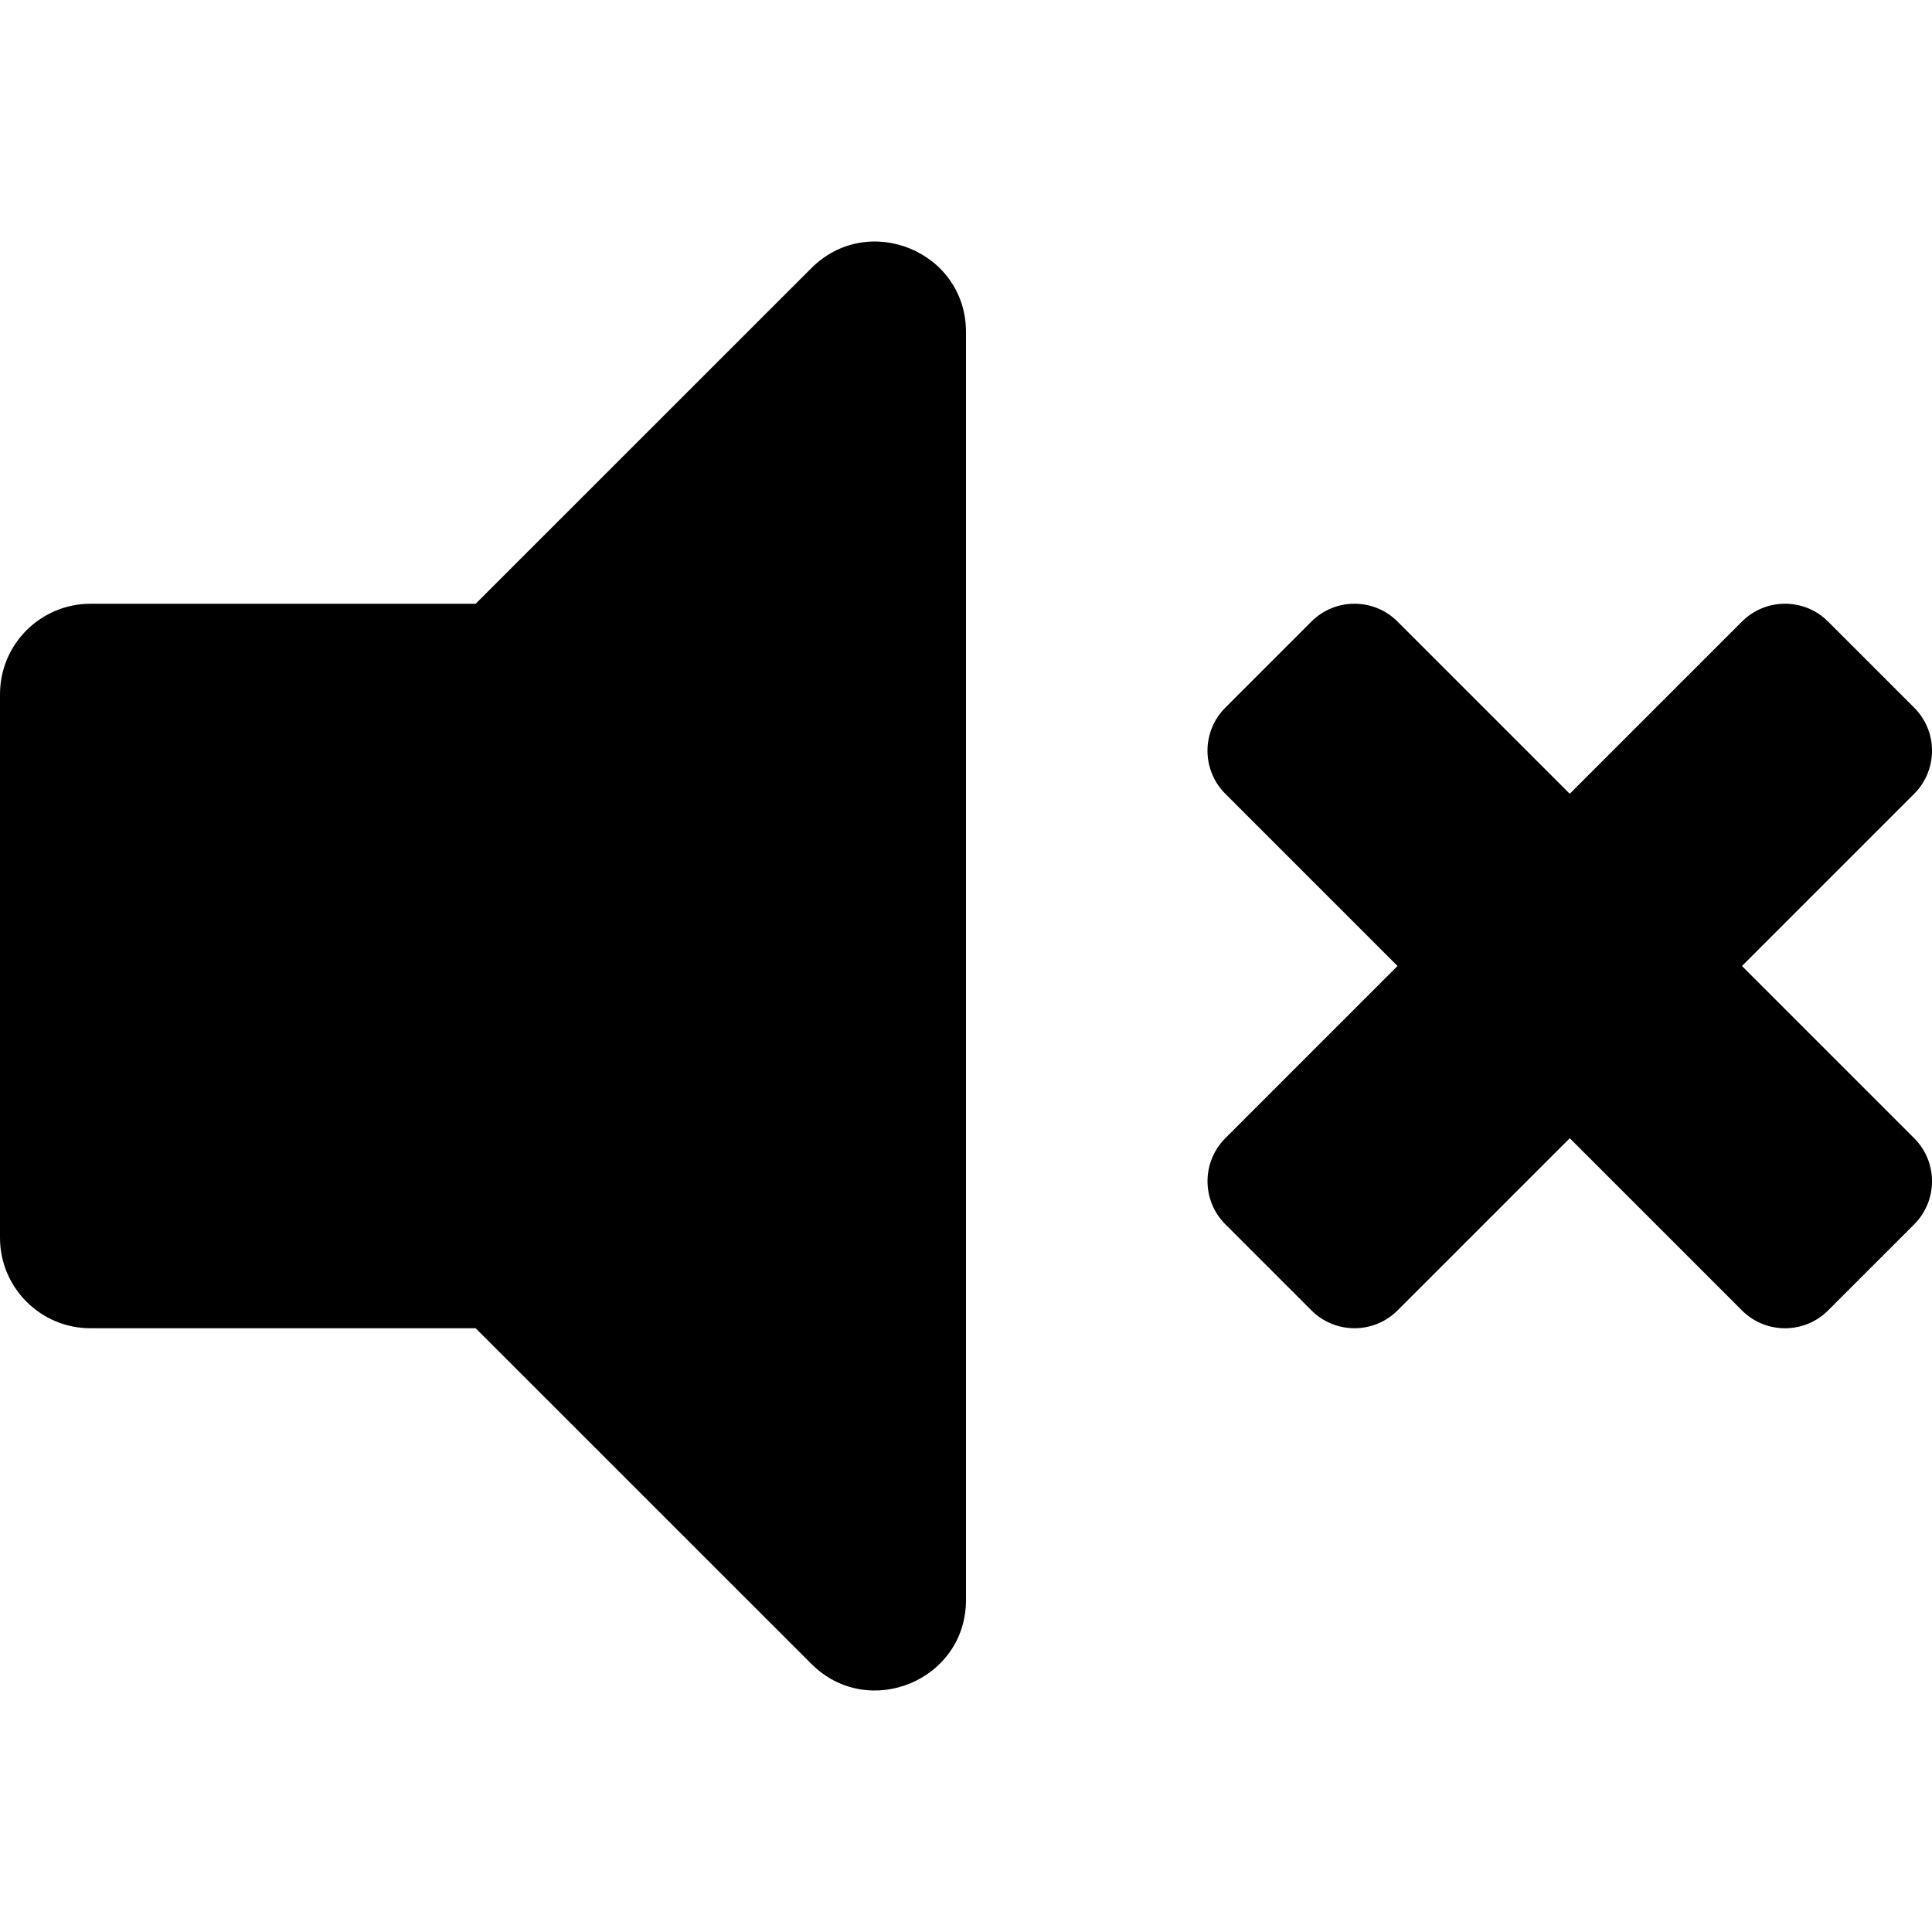
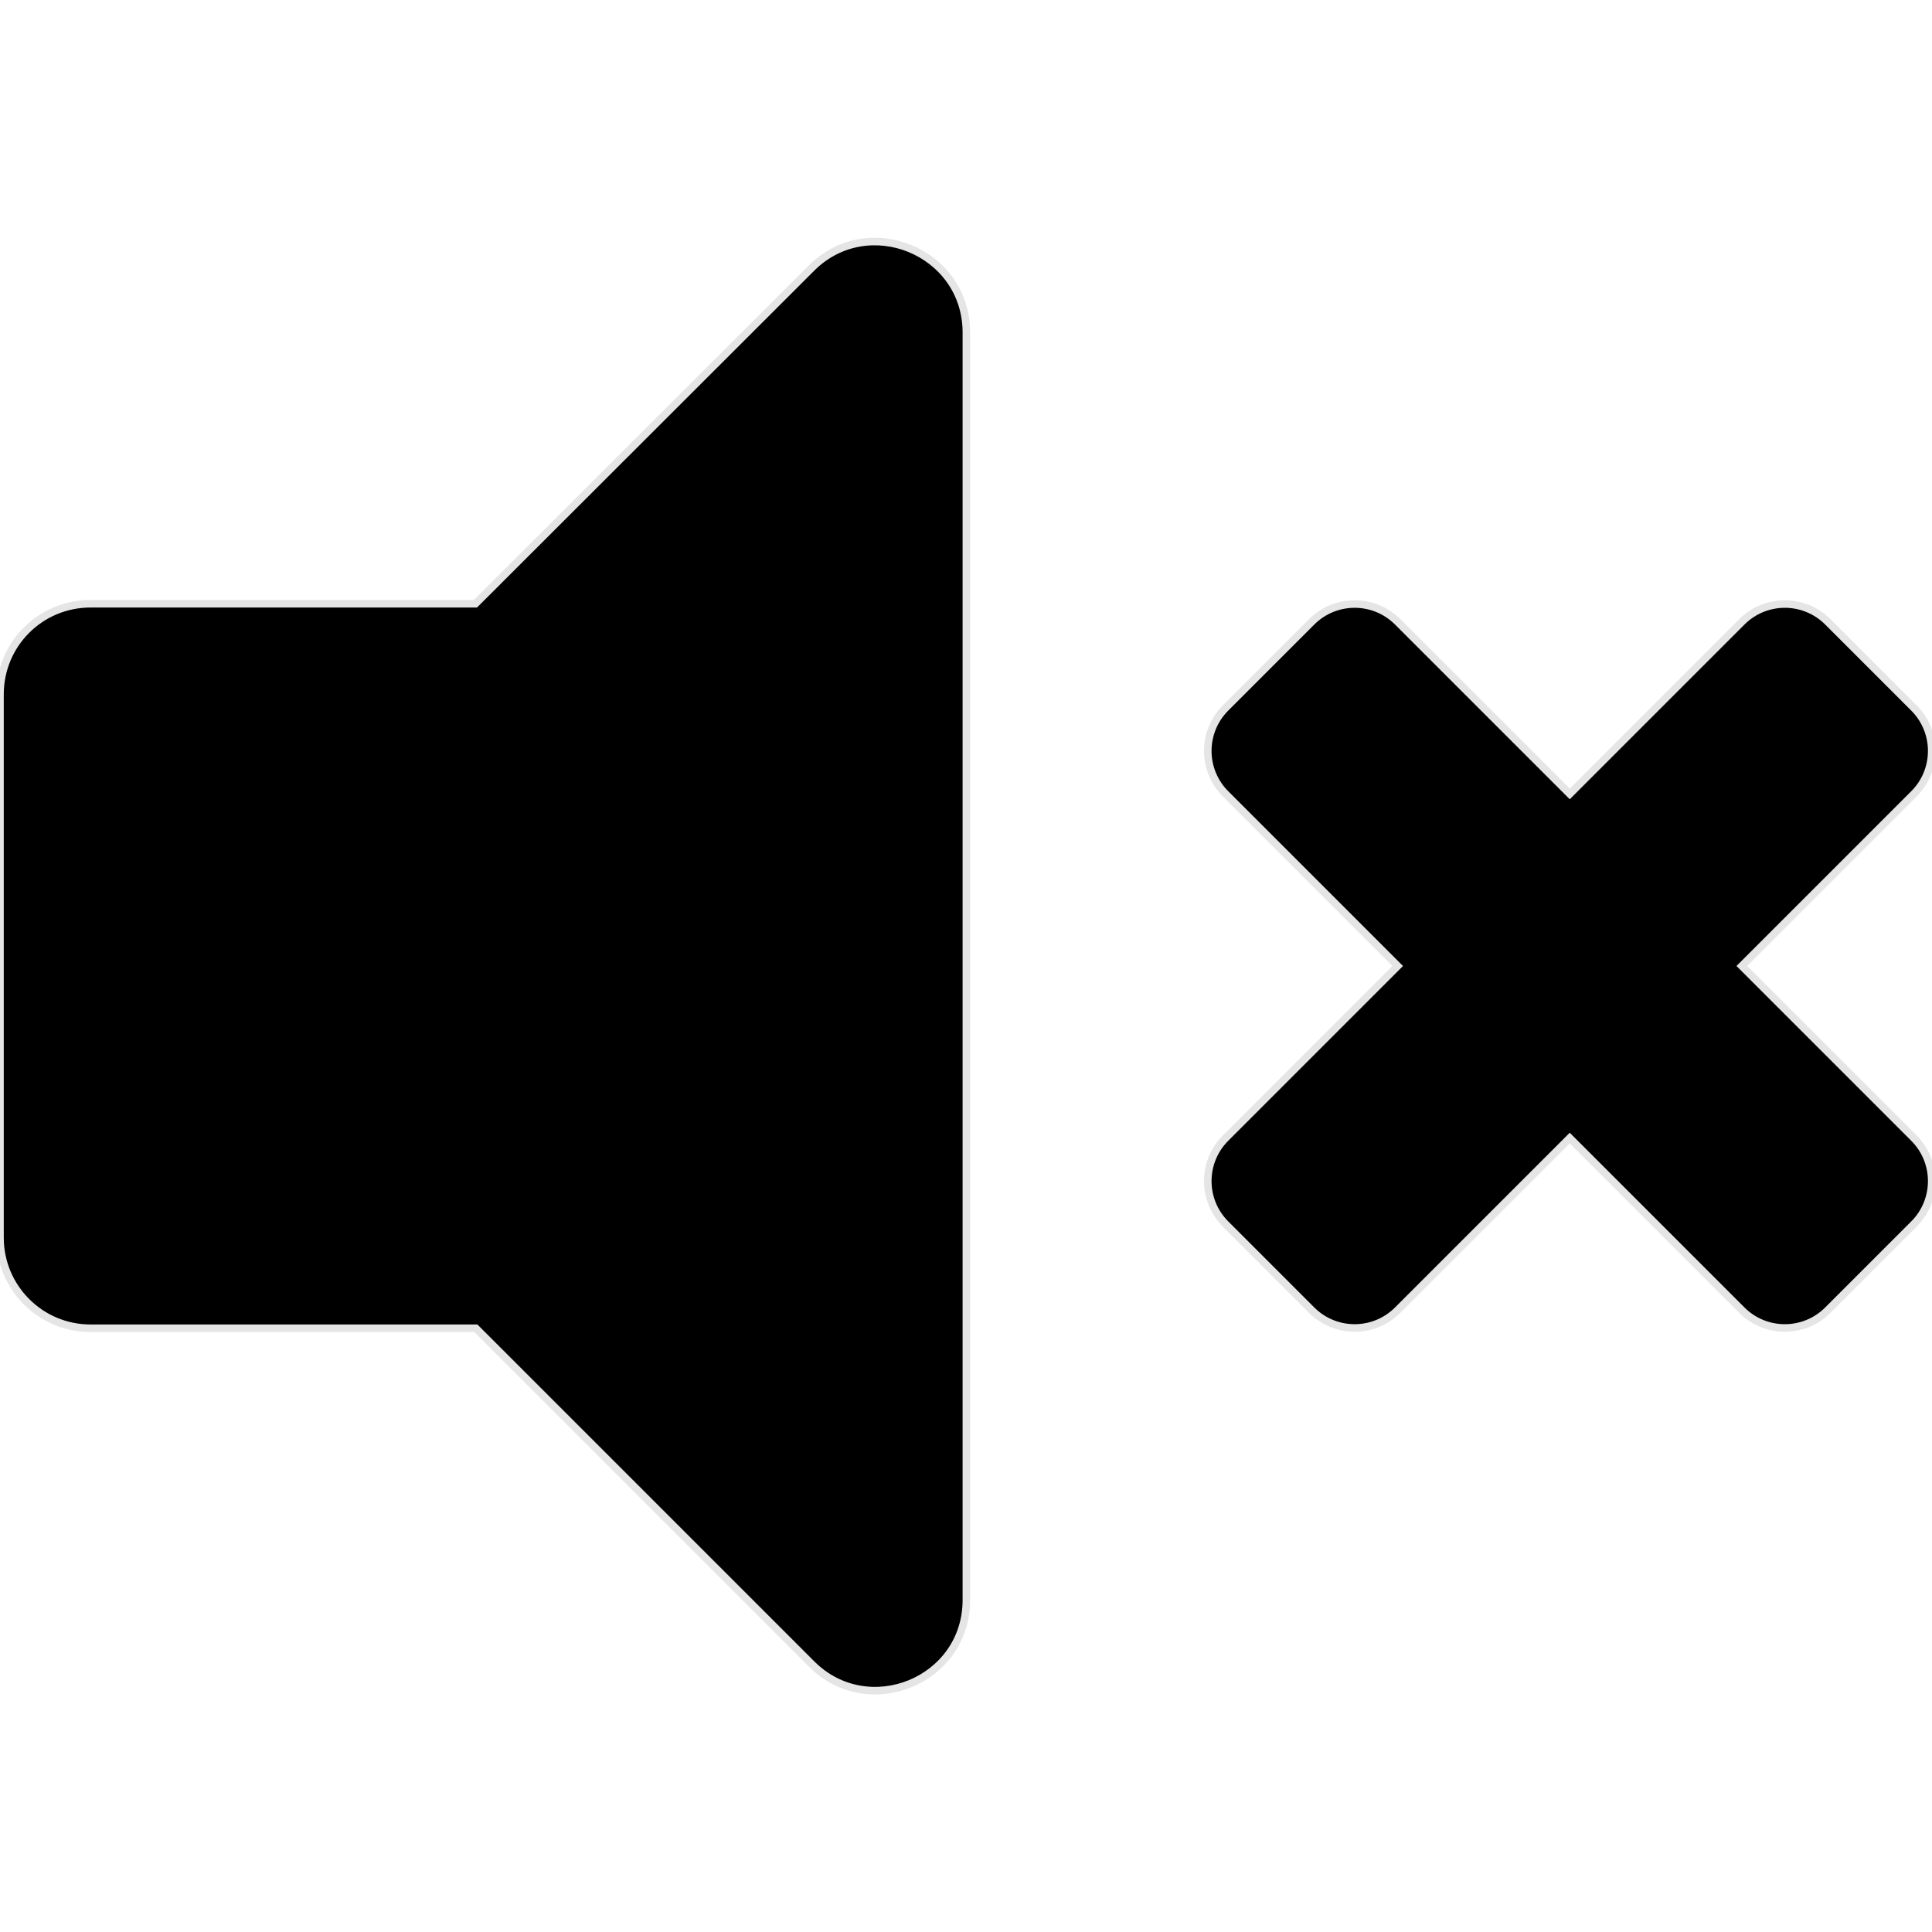
- <svg xmlns="http://www.w3.org/2000/svg" aria-hidden="true" focusable="false" data-prefix="fas" data-icon="volume-mute" class="svg-inline--fa fa-volume-mute fa-w-16" role="img" viewBox="0 0 512 512">
-   <path fill="currentColor" d="M215.03 71.05L126.06 160H24c-13.26 0-24 10.74-24 24v144c0 13.25 10.74 24 24 24h102.06l88.97 88.95c15.03 15.03 40.97 4.47 40.97-16.97V88.02c0-21.46-25.96-31.98-40.97-16.97zM461.64 256l45.64-45.64c6.3-6.3 6.3-16.52 0-22.82l-22.82-22.82c-6.3-6.3-16.52-6.3-22.82 0L416 210.36l-45.64-45.64c-6.3-6.3-16.52-6.3-22.82 0l-22.82 22.82c-6.3 6.3-6.3 16.52 0 22.82L370.36 256l-45.63 45.63c-6.3 6.3-6.3 16.52 0 22.82l22.82 22.82c6.3 6.3 16.52 6.3 22.82 0L416 301.64l45.64 45.64c6.3 6.3 16.52 6.3 22.82 0l22.82-22.82c6.3-6.3 6.3-16.52 0-22.82L461.64 256z" />
+ <svg xmlns="http://www.w3.org/2000/svg" version="1.1" id="图层_1" focusable="false" x="0px" y="0px" viewBox="0 0 512 512" style="enable-background:new 0 0 512 512;" xml:space="preserve">
+   <style type="text/css">
+ 	.st0{stroke:#E5E5E5;stroke-width:2;stroke-miterlimit:10;}
+ </style>
+   <path class="st0" d="M215,71.1L126,160H24c-13.3,0-24,10.7-24,24v144c0,13.2,10.7,24,24,24h102.1l89,89c15,15,41,4.5,41-17V88  C256,66.6,230,56,215,71.1z M461.6,256l45.6-45.6c6.3-6.3,6.3-16.5,0-22.8l-22.8-22.8c-6.3-6.3-16.5-6.3-22.8,0L416,210.4  l-45.6-45.6c-6.3-6.3-16.5-6.3-22.8,0l-22.8,22.8c-6.3,6.3-6.3,16.5,0,22.8l45.6,45.6l-45.6,45.6c-6.3,6.3-6.3,16.5,0,22.8  l22.8,22.8c6.3,6.3,16.5,6.3,22.8,0l45.6-45.6l45.6,45.6c6.3,6.3,16.5,6.3,22.8,0l22.8-22.8c6.3-6.3,6.3-16.5,0-22.8L461.6,256z" />
</svg>
